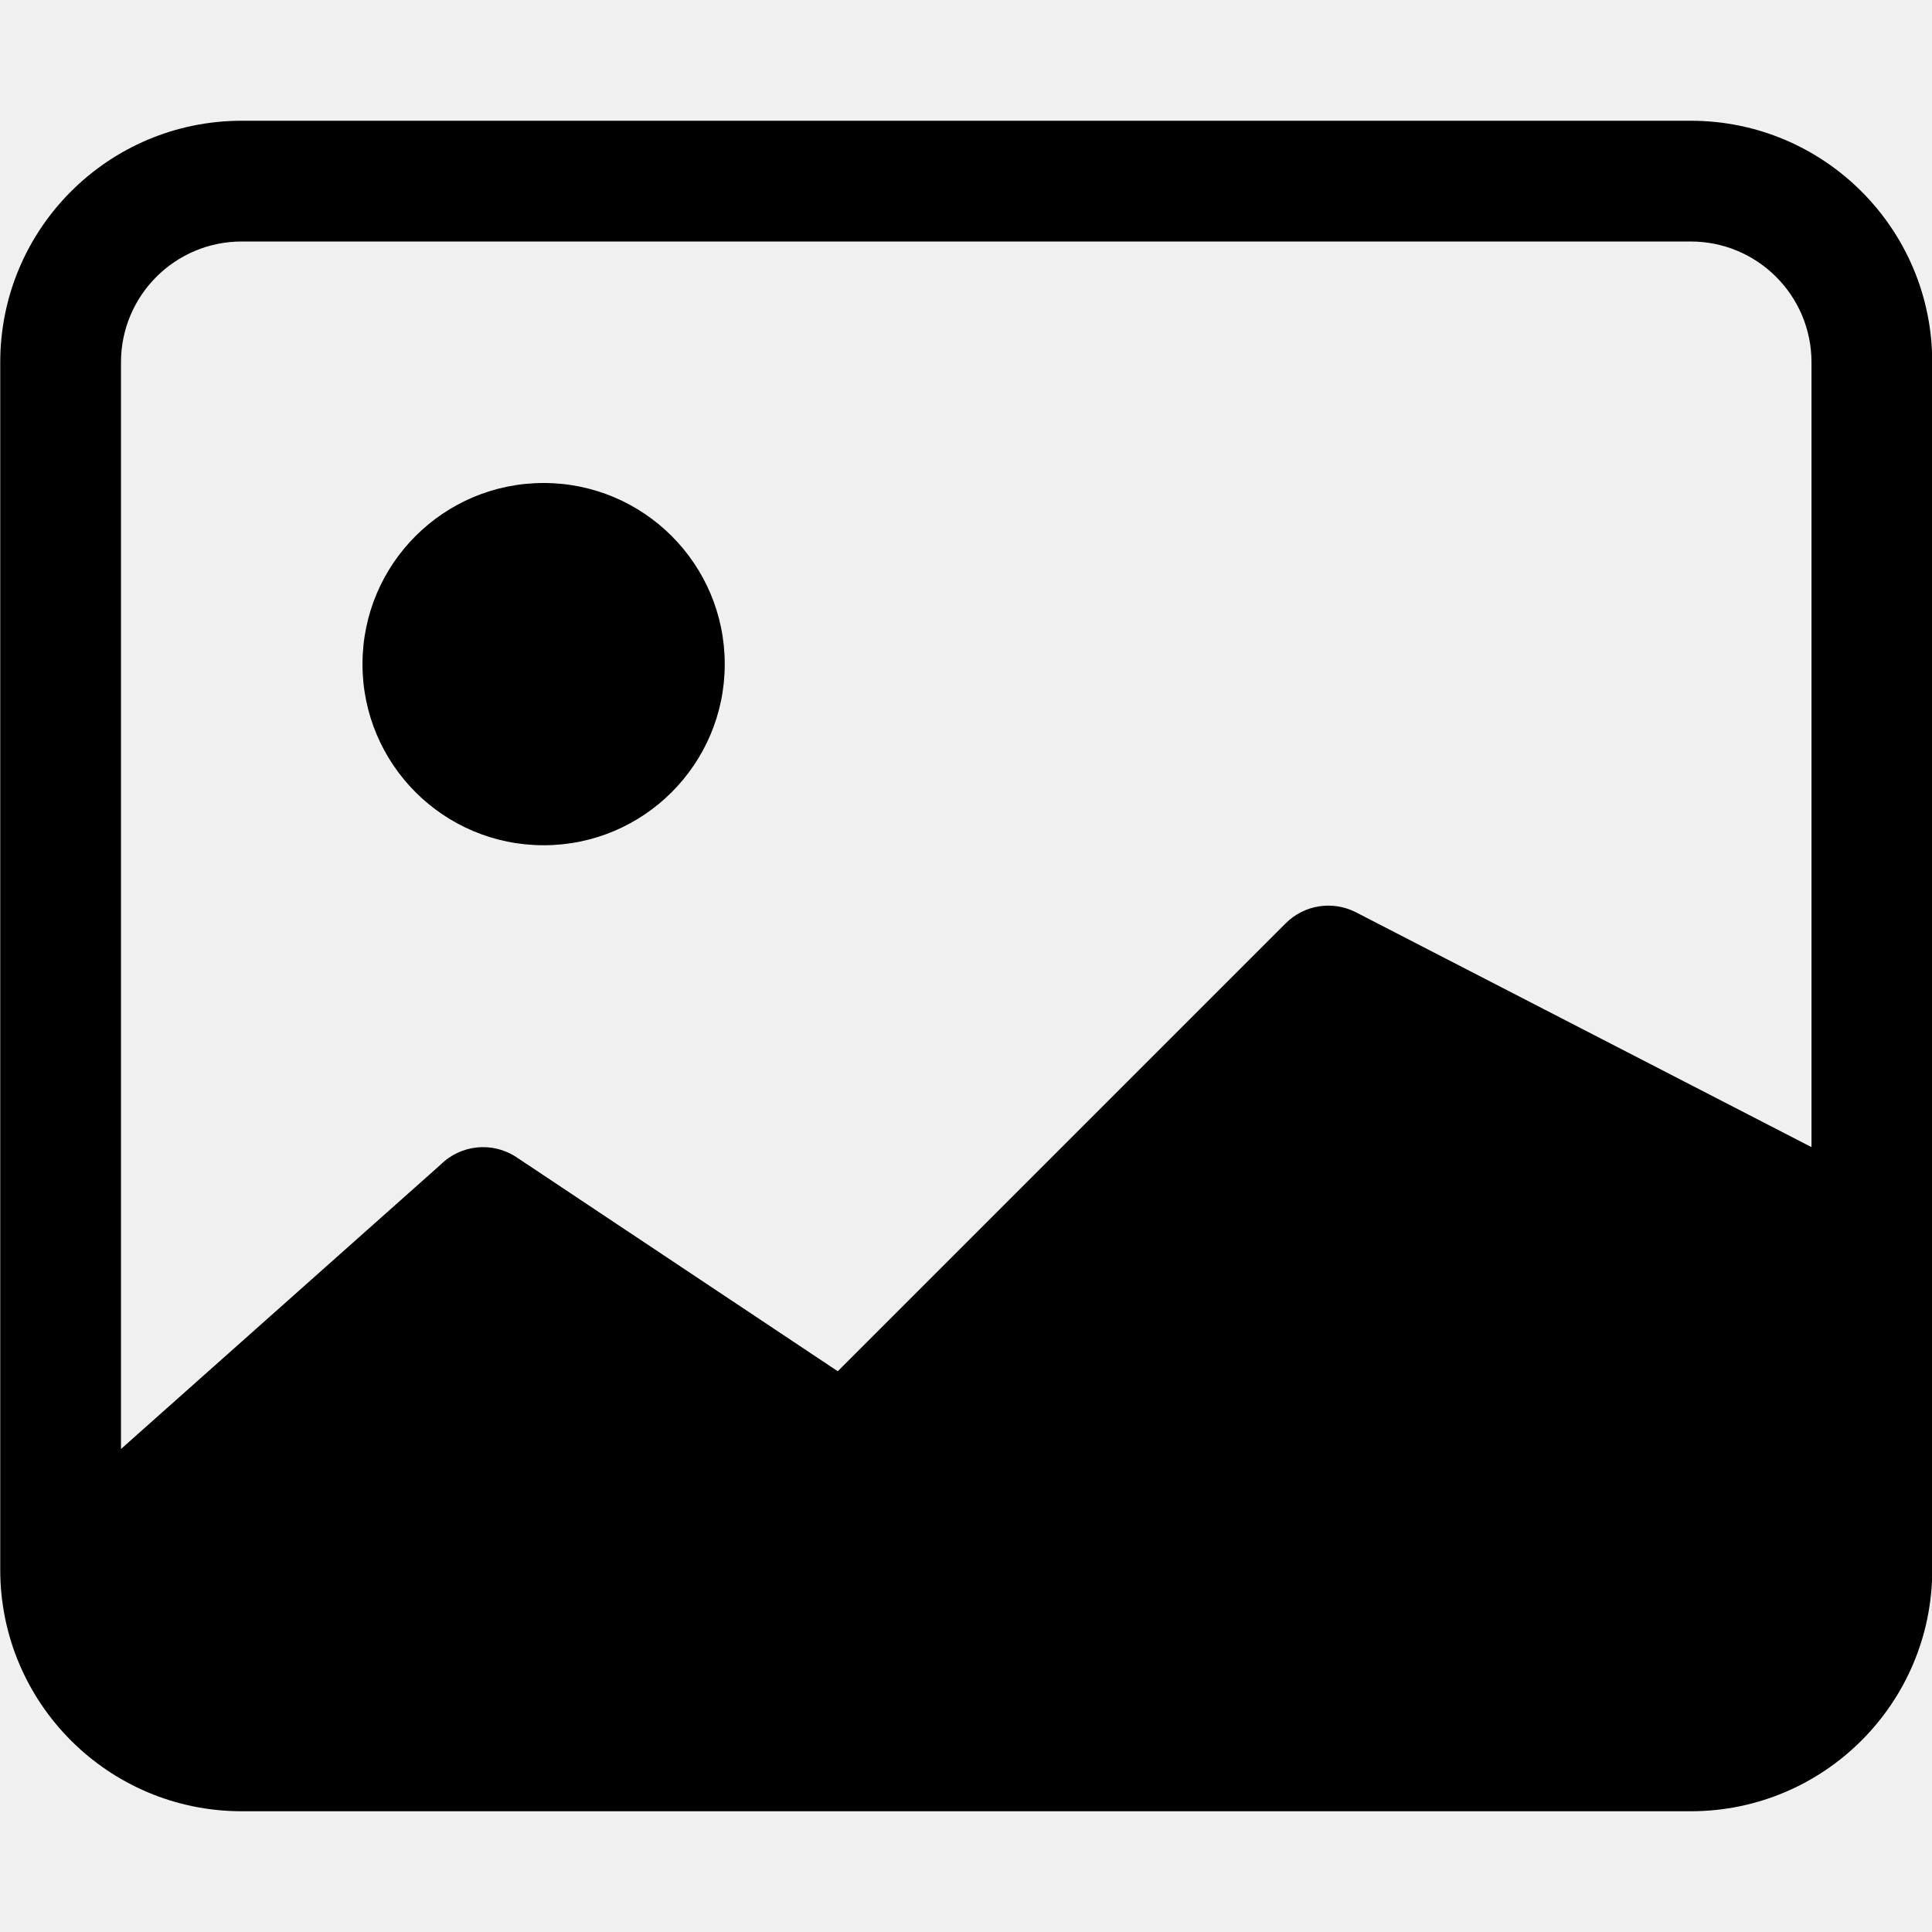
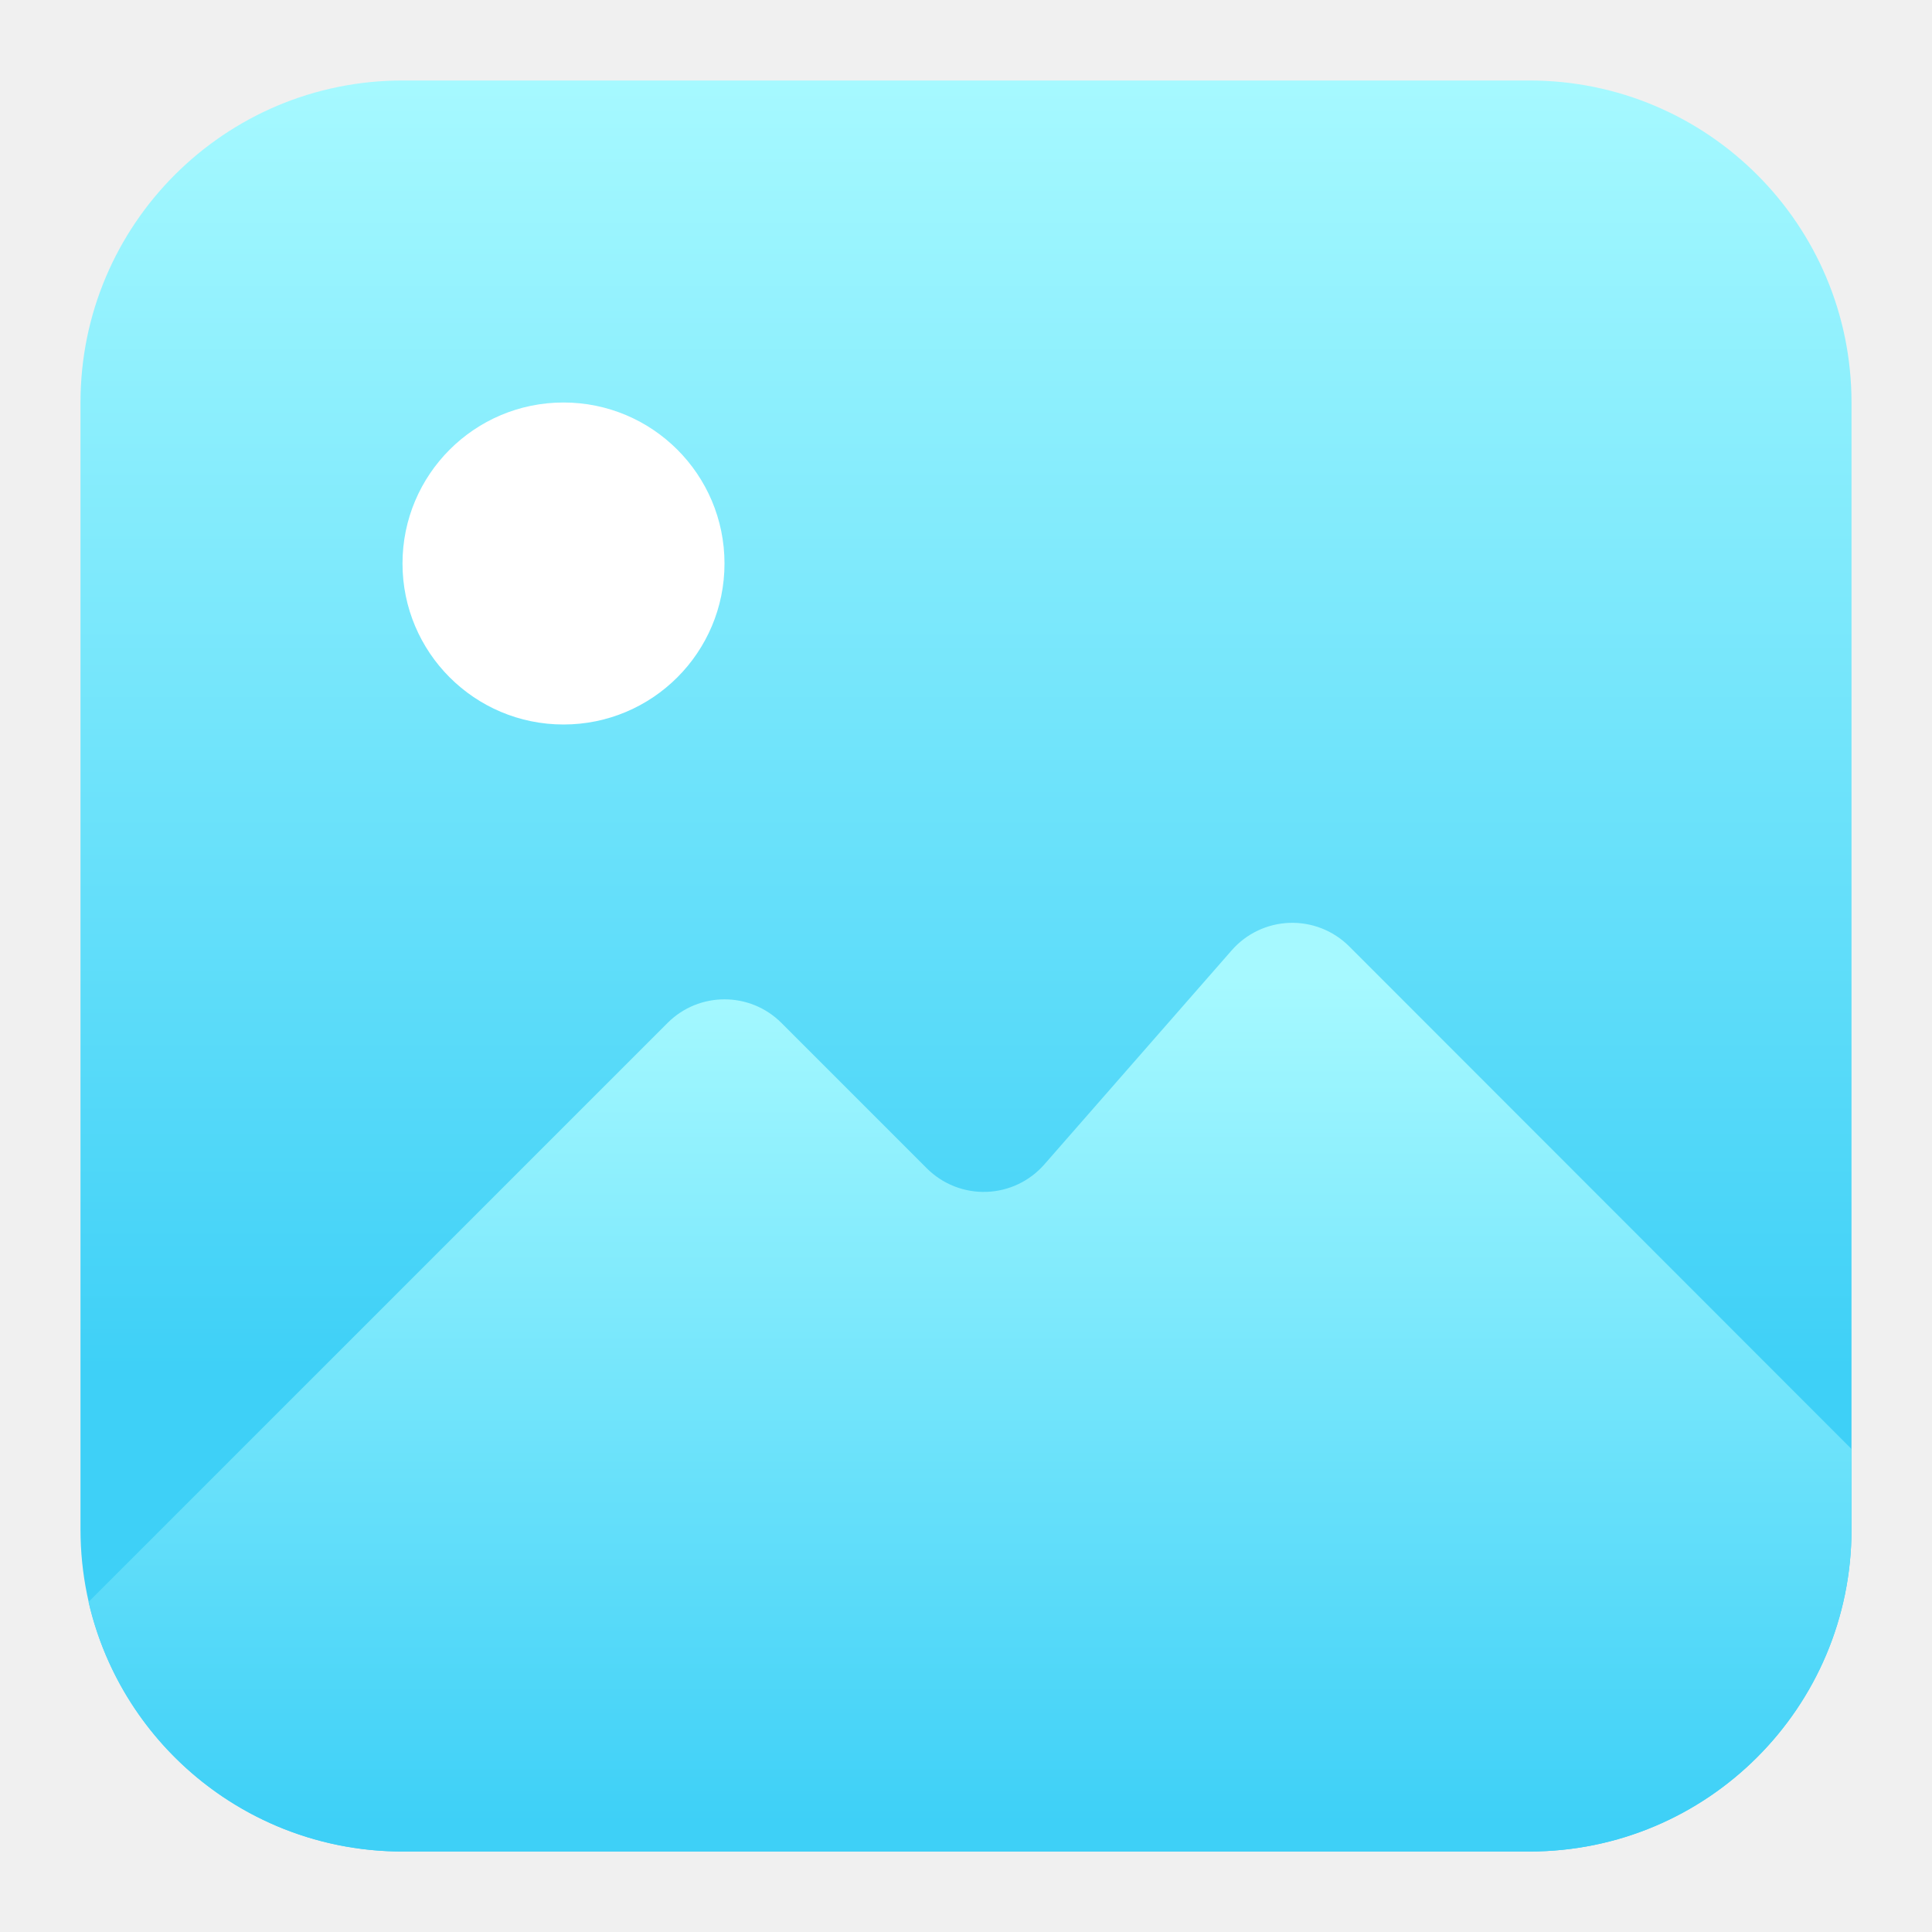
- <svg xmlns="http://www.w3.org/2000/svg" class="bi bi-image" fill="currentColor" height="16" viewBox="0 0 16 16" width="16">
-   <path d="M6.002 5.5a1.5 1.5 0 1 1-3 0 1.5 1.5 0 0 1 3 0z" />
-   <path d="M2.002 1a2 2 0 0 0-2 2v10a2 2 0 0 0 2 2h12a2 2 0 0 0 2-2V3a2 2 0 0 0-2-2h-12zm12 1a1 1 0 0 1 1 1v6.5l-3.777-1.947a.5.5 0 0 0-.577.093l-3.71 3.71-2.66-1.772a.5.5 0 0 0-.63.062L1.002 12V3a1 1 0 0 1 1-1h12z" />
+ <svg xmlns="http://www.w3.org/2000/svg" xmlns:xlink="http://www.w3.org/1999/xlink" id="Icons" viewBox="0 0 24 24">
+   <defs>
+     <style>.cls-1{fill:url(#linear-gradient);}.cls-2{fill:#fff;}.cls-3{fill:url(#linear-gradient-2);}</style>
+     <linearGradient gradientUnits="userSpaceOnUse" id="linear-gradient" x1="12" x2="12" y1="1" y2="17.101">
+       <stop offset="0" stop-color="#a6f9ff" />
+       <stop offset="1" stop-color="#3ed0f7" />
+     </linearGradient>
+     <linearGradient id="linear-gradient-2" x1="12.05" x2="12.05" xlink:href="#linear-gradient" y1="12.159" y2="22.632" />
+   </defs>
+   <rect class="cls-1" height="22" rx="4" width="22" x="1" y="1" />
+   <circle class="cls-2" cx="7" cy="7" r="2" />
+   <path class="cls-3" d="M23,18v1a4,4,0,0,1-4,4H5a4,4,0,0,1-3.9-3.1l7.193-7.193a1,1,0,0,1,1.414,0l1.807,1.807a1,1,0,0,0,1.46-.05L15.3,11.806a1,1,0,0,1,1.46-.05Z" />
</svg>
